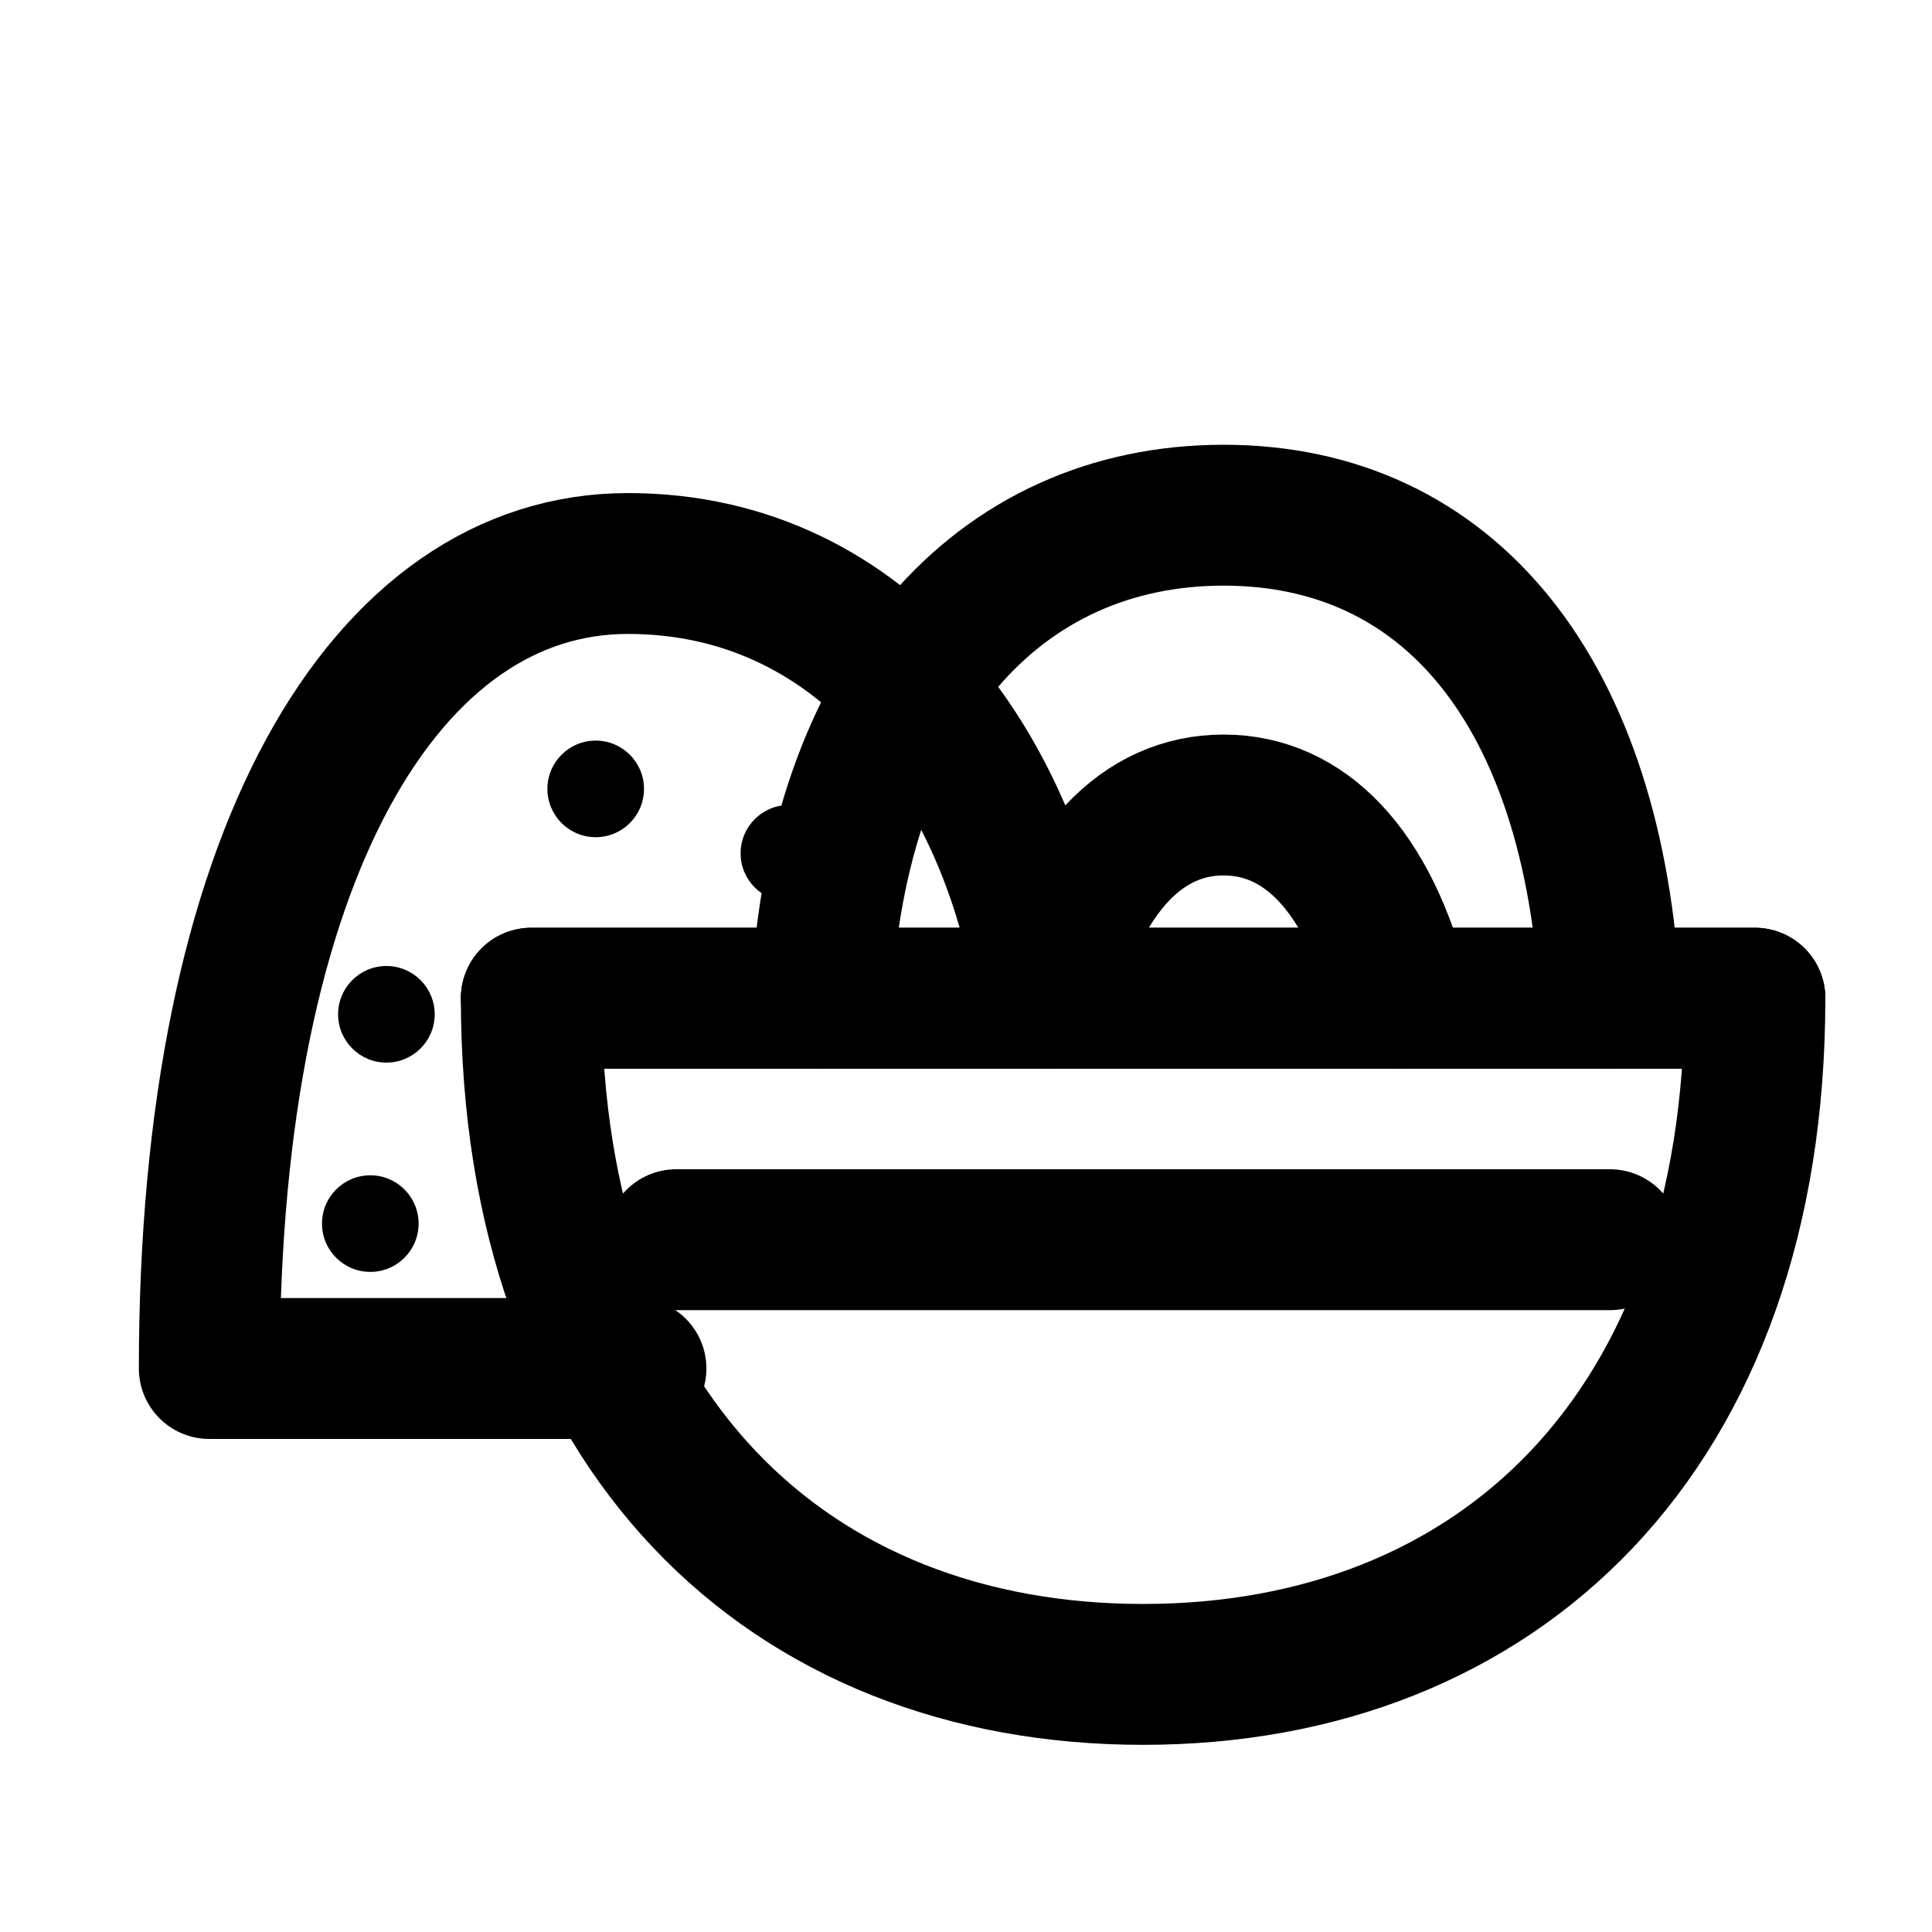
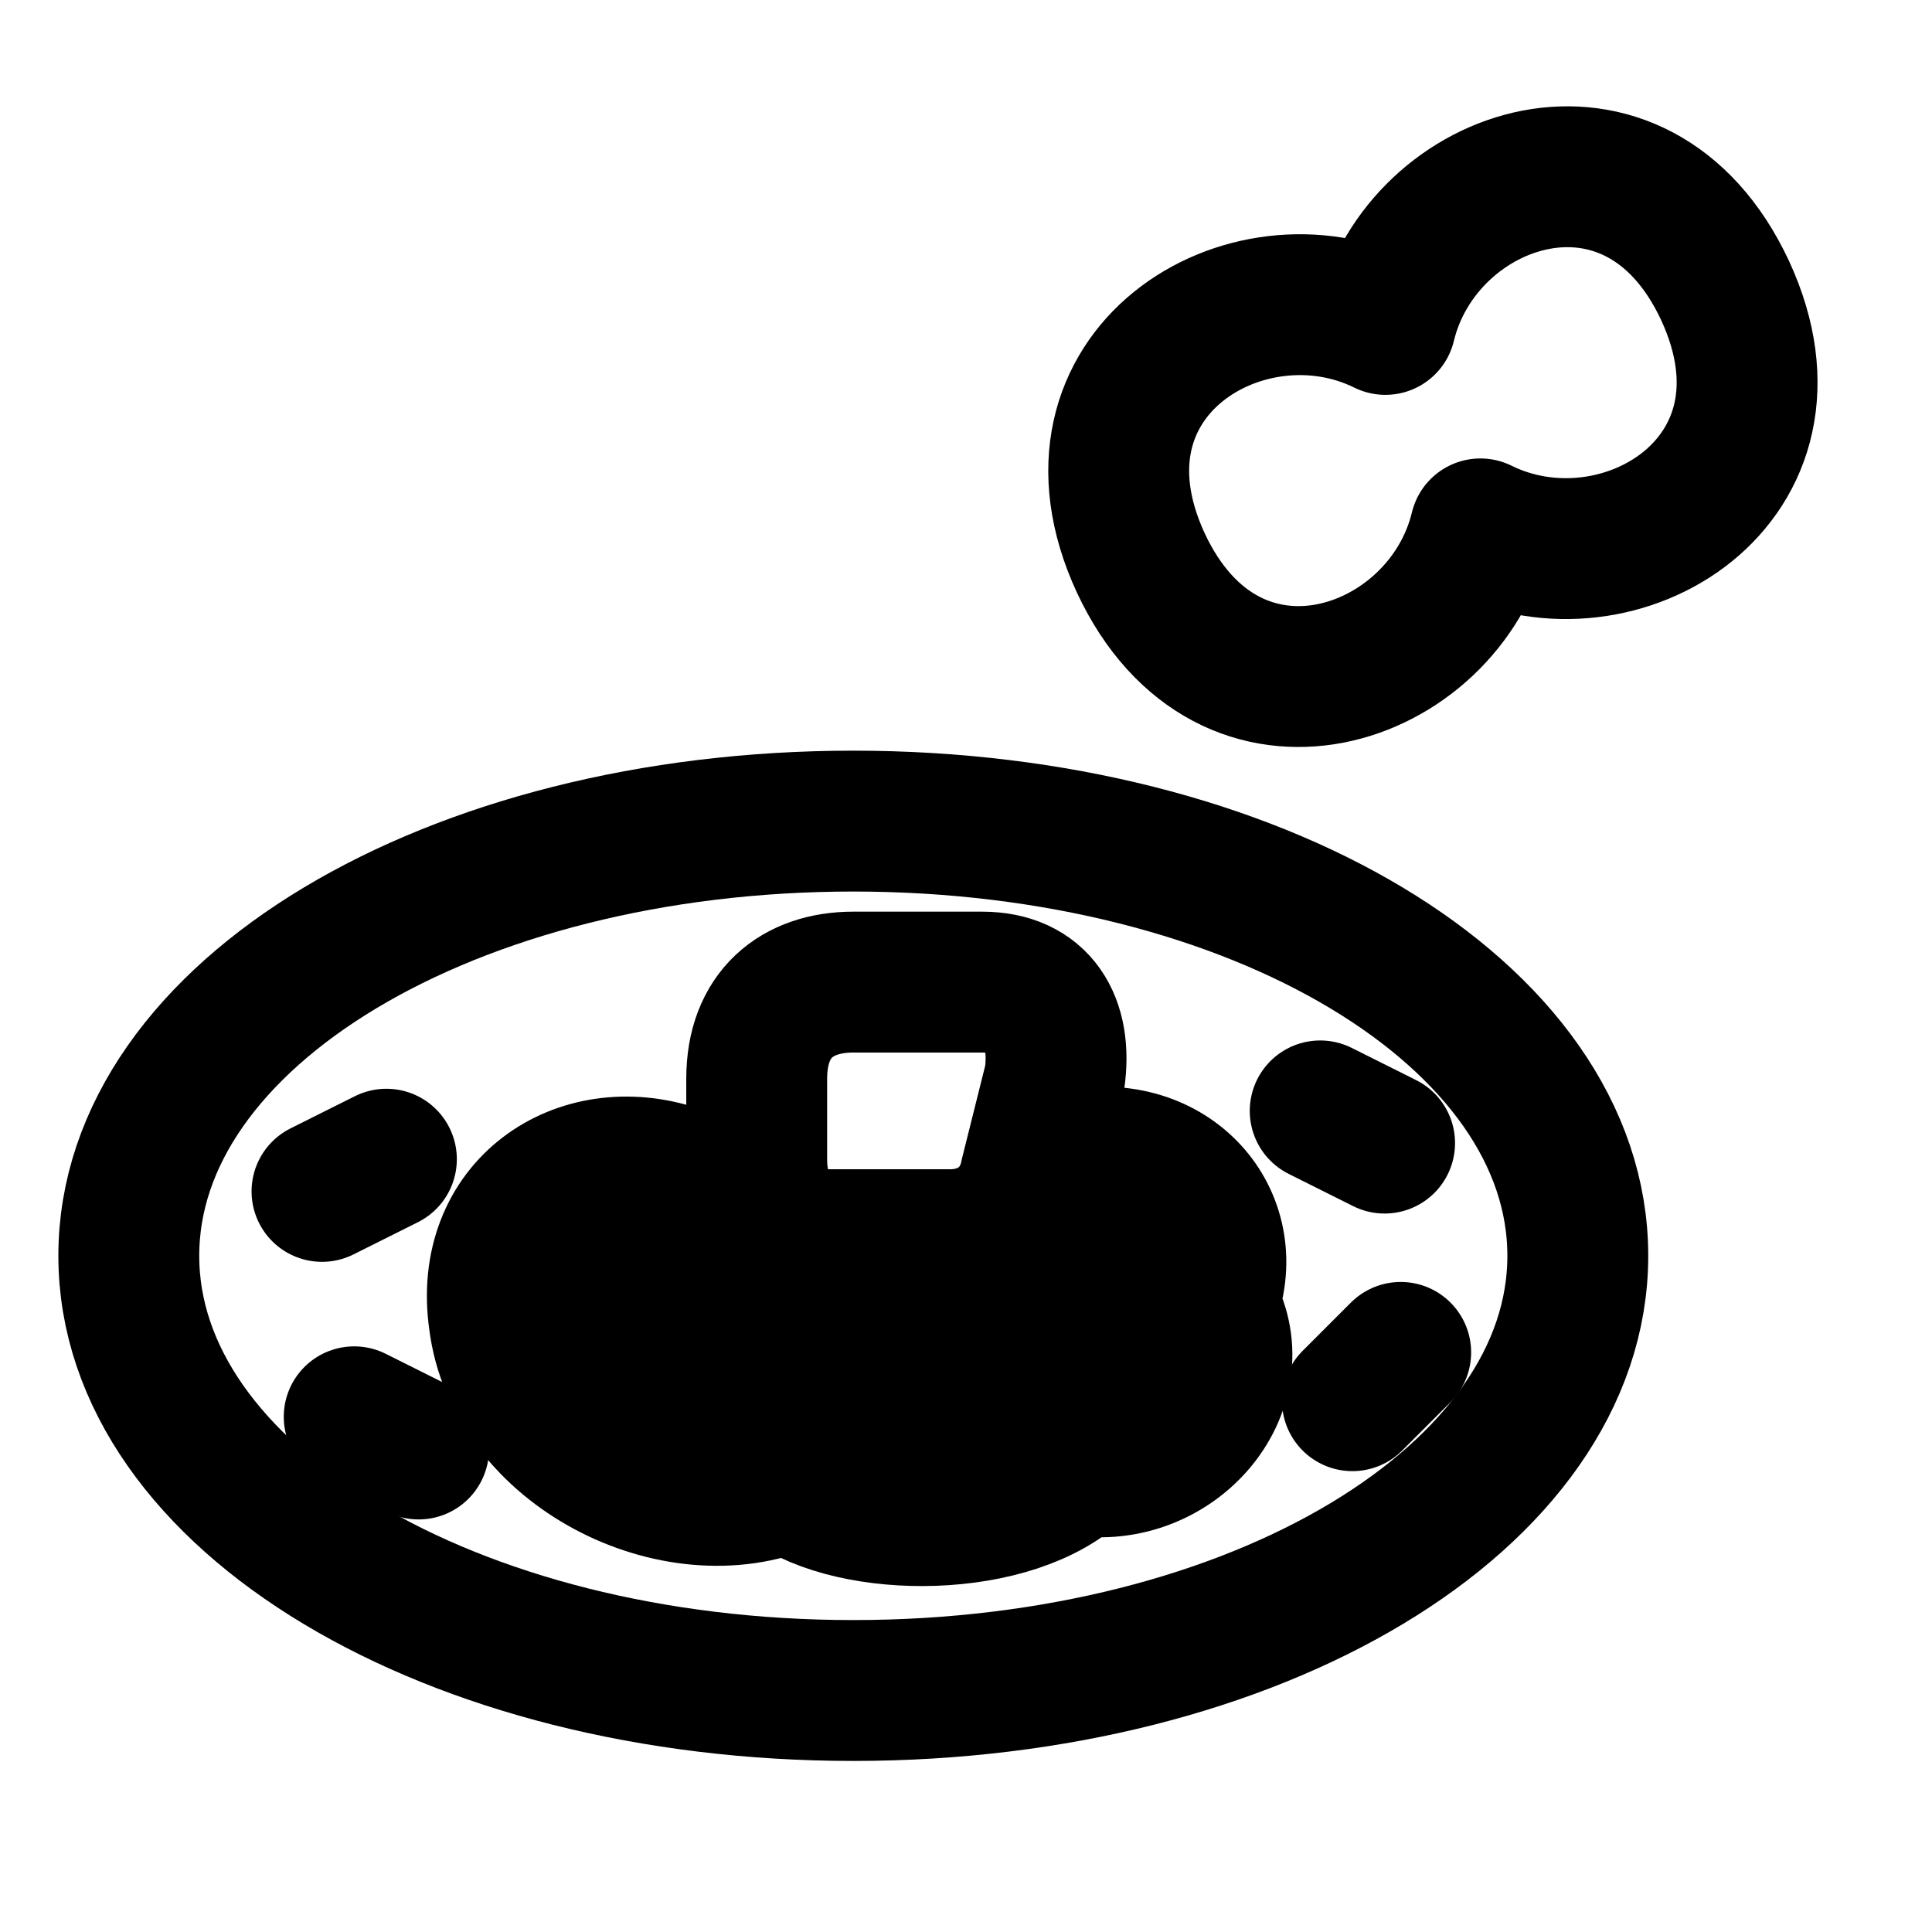
<svg xmlns="http://www.w3.org/2000/svg" width="24" height="24" viewBox="0 0 24 24" fill="none" stroke="currentColor" stroke-width="1.75" stroke-linecap="round" stroke-linejoin="round" class="afroicon afroicon-domoda">
-   <path d="M7.9 17H2.6C2.6 10.6 4.8 7 7.8 7S12.6 9.6 13 12.4" />
-   <circle cx="4.8" cy="12.6" r="0.6" fill="currentColor" stroke="none" />
-   <circle cx="7.4" cy="9.8" r="0.6" fill="currentColor" stroke="none" />
-   <circle cx="4.6" cy="15.2" r="0.6" fill="currentColor" stroke="none" />
-   <circle cx="9.8" cy="10.6" r="0.6" fill="currentColor" stroke="none" />
-   <path d="M6.6 12.4H21.8C21.8 17.8 18.6 20.8 14.2 20.8S6.6 17.8 6.6 12.4Z" />
-   <path d="M8.4 15.4H20" />
-   <path d="M10.2 12.4C10.4 8.6 12.4 6.4 15.2 6.4S19.8 8.6 20 12.4" />
-   <path d="M13 12.4C13.4 10.8 14.2 10 15.2 10S17 10.8 17.4 12.4" />
-   <path d="M6.6 12.4H21.8" />
+   <path d="M1.6 15.6C1.6 12.6 5.6 10.2 10.6 10.2S19.6 12.6 19.6 15.6S15.6 21 10.6 21S1.6 18.6 1.6 15.6Z" />
+   <path d="M4 14.8L4.8 14.4M4.4 17.6L5.2 18M16.4 13.8L17.2 14.2M16.8 17.4L17.4 16.8" />
+   <path d="M6.2 16.4C6 15 7.2 14.2 8.4 14.6C9 15.2 9.6 15.6 11 15.6S13 15 13.4 14.4C14.6 14.2 15.4 15.2 15 16.2C15.6 17.2 14.6 18.4 13.4 18.2C12.6 19 10.6 19 9.8 18.4C8.4 19 6.4 18 6.2 16.4Z" fill="currentColor" />
+   <path d="M9.4 13.4C9.4 12.6 9.9 12.2 10.6 12.2H12.2C12.9 12.2 13.2 12.7 13.1 13.4L12.8 14.6C12.7 15.1 12.3 15.4 11.8 15.4H10.2C9.7 15.4 9.4 15 9.4 14.4Z" />
+   <path d="M14.17 6.99C13.08 4.63 15.49 3.18 17.21 4.03C17.66 2.16 20.33 1.25 21.43 3.61C22.52 5.97 20.11 7.42 18.39 6.57C17.94 8.44 15.27 9.35 14.17 6.99Z" />
</svg>
